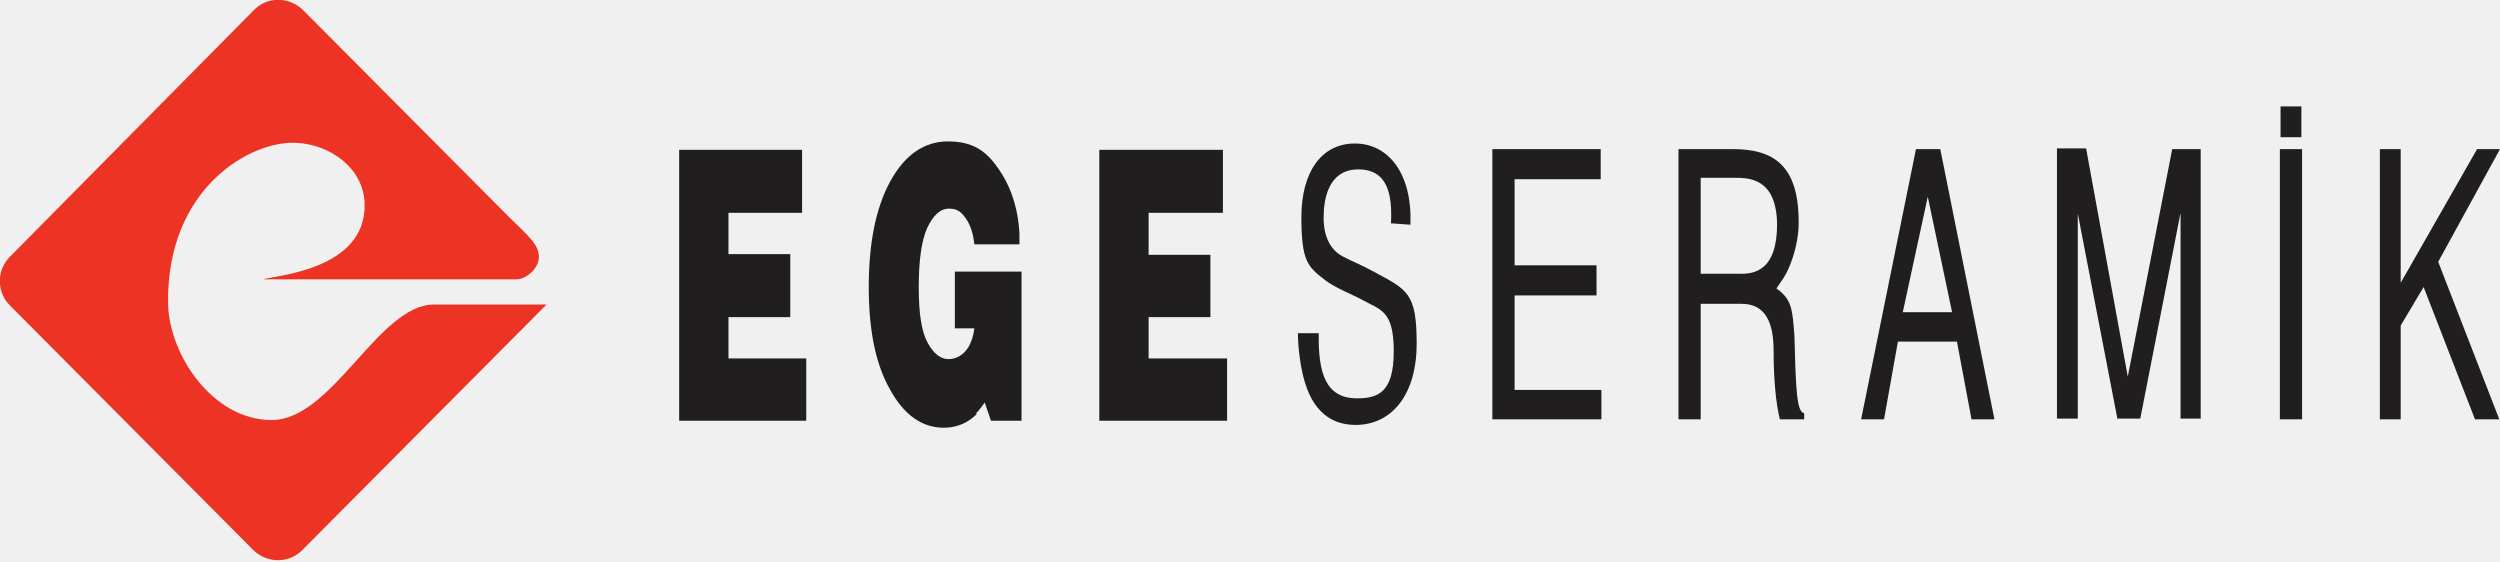
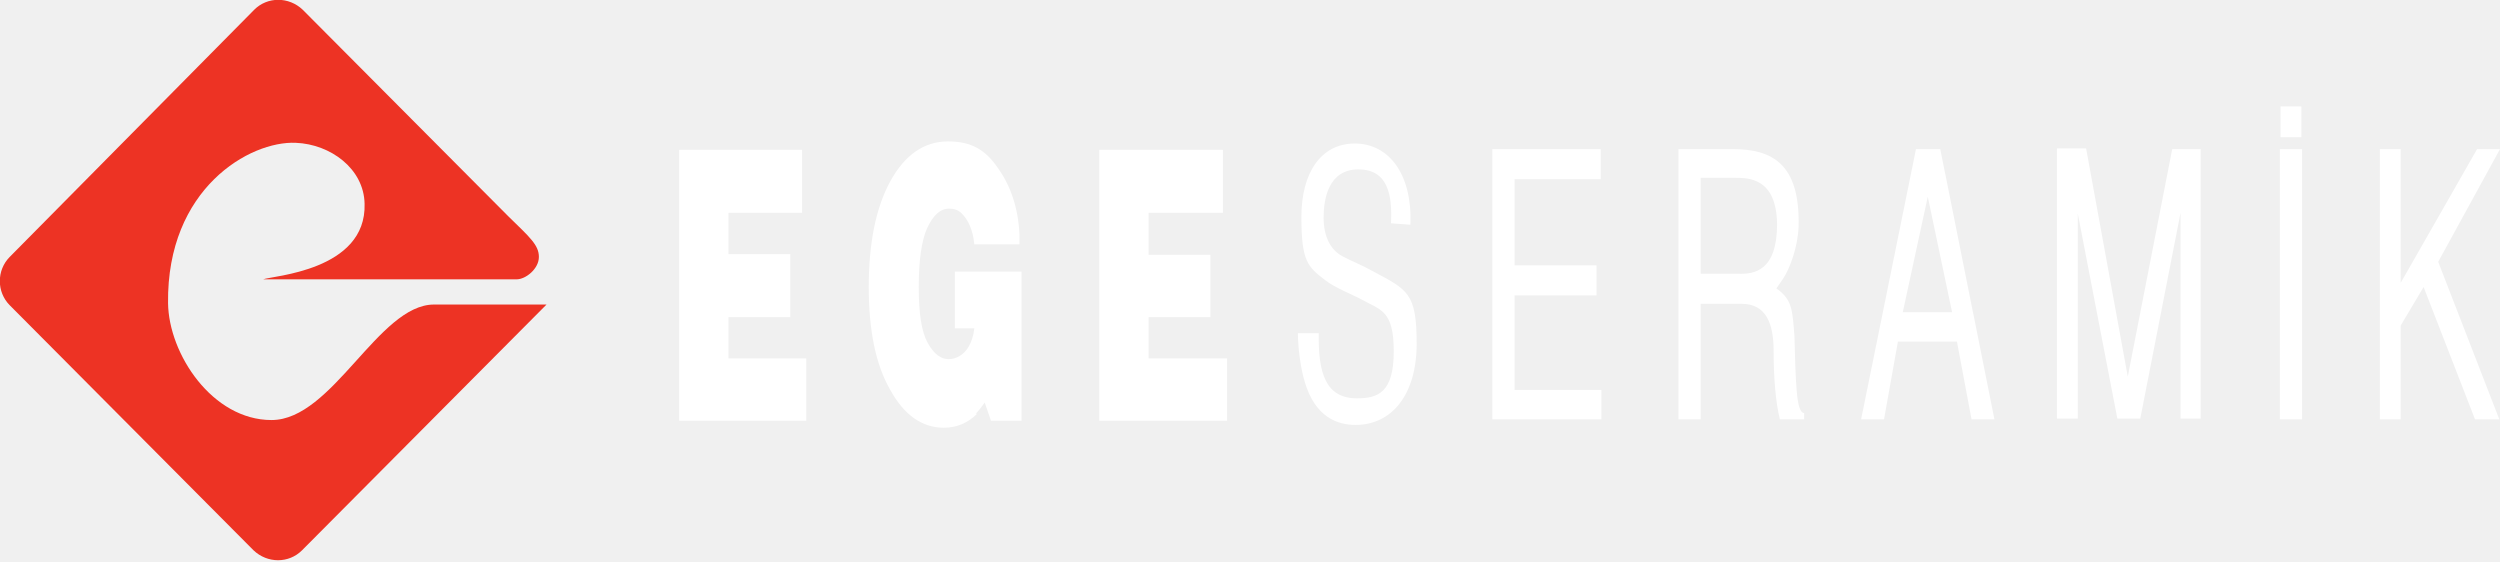
<svg xmlns="http://www.w3.org/2000/svg" width="236" height="53" viewBox="0 0 236 53" fill="none">
-   <g clip-path="url(#clip0_870_13933)">
+   <g clip-path="url(#clip0_870_16682)">
    <path d="M47.987 20.421C50.019 22.404 50.871 23.131 50.871 24.254C50.871 25.378 49.626 26.369 48.773 26.369H24.846C25.632 26.038 34.613 25.576 34.417 19.232C34.351 15.927 31.204 13.614 27.927 13.482C23.6 13.284 15.733 17.778 15.864 28.616C15.93 33.44 20.06 39.652 25.632 39.652C31.401 39.652 35.728 28.748 40.972 28.748H51.592L28.517 51.944C27.271 53.199 25.239 53.199 23.928 51.944L0.918 28.814C-0.328 27.558 -0.328 25.51 0.918 24.254L23.993 0.926C25.239 -0.33 27.271 -0.33 28.582 0.926" fill="#ED3324" />
-     <path d="M75.717 20.09H68.768V23.989H74.602V29.937H68.768V33.836H76.11V39.717H64.113V14.143H75.717" fill="#211E1F" />
-     <path d="M115.443 20.09H108.429V24.055H114.263V29.937H108.429V33.836H115.837V39.717H103.774V14.143H115.443" fill="#211E1F" />
-     <path d="M92.237 39.057C91.385 39.916 90.336 40.378 89.09 40.378C87.058 40.378 85.353 39.189 84.042 36.81C82.666 34.431 82.01 31.192 82.01 27.095C82.01 22.998 82.666 19.628 84.042 17.116C85.419 14.605 87.254 13.35 89.483 13.35C91.712 13.35 93.023 14.143 94.203 15.861C95.383 17.513 96.105 19.562 96.236 22.073V23.064H91.975C91.843 21.676 91.385 20.751 90.794 20.156C90.467 19.826 90.073 19.694 89.615 19.694C88.762 19.694 88.107 20.288 87.517 21.544C86.992 22.734 86.73 24.584 86.73 27.095C86.73 29.607 86.992 31.325 87.582 32.382C88.172 33.439 88.828 33.902 89.549 33.902C90.27 33.902 90.991 33.505 91.45 32.712C91.712 32.25 91.909 31.655 91.975 30.994H91.253H90.139V25.641H96.432V39.717H93.548L92.958 37.999C92.63 38.462 92.368 38.792 92.106 39.057" fill="#211E1F" />
-     <path d="M160.546 16.786H163.758C165.069 16.786 167.691 16.786 167.757 21.147C167.757 25.575 165.593 25.905 164.086 25.839H160.546M168.281 26.368C168.937 25.443 169.723 23.328 169.789 21.346C169.92 15.464 167.298 14.076 163.561 14.076H158.448V39.585H160.546V28.681H164.413C166.708 28.681 167.429 30.531 167.429 33.109C167.429 35.686 167.626 37.999 168.019 39.585H170.313V38.99C169.854 38.99 169.723 37.867 169.658 37.404C169.461 35.488 169.461 33.637 169.396 31.721C169.199 29.276 169.199 28.284 167.691 27.227L168.281 26.368Z" fill="#211E1F" />
-     <path d="M175.689 39.585H177.852L179.163 32.249H184.736L186.112 39.585H188.276L183.162 14.076H180.868M184.277 29.474H179.622L181.982 18.57L184.277 29.474Z" fill="#211E1F" />
-     <path d="M200.862 35.553L196.929 14.01H194.176V39.519H196.142V20.156L199.879 39.519H202.042L205.844 20.09V39.519H207.746V14.076H205.058" fill="#211E1F" />
-     <path d="M217.251 10.045H215.284V12.953H217.251V10.045ZM217.317 14.076H215.219V39.585H217.317V14.076Z" fill="#211E1F" />
-     <path d="M226.626 39.585V30.73L228.789 27.095L233.64 39.585H235.934L230.166 24.716L236 14.076H233.837L226.626 26.698V14.076H224.659V39.585" fill="#211E1F" />
-     <path d="M133.143 21.213C133.34 16.455 131.111 13.547 127.899 13.547C124.687 13.547 122.851 16.322 122.851 20.486C122.851 24.649 123.441 25.178 125.08 26.433C125.998 27.16 127.571 27.755 128.554 28.284C130.324 29.275 131.57 29.275 131.57 33.174C131.57 37.073 130.062 37.602 128.096 37.602C125.146 37.602 124.424 35.223 124.49 31.456H122.523C122.523 32.844 122.786 34.826 123.179 36.082C124.162 39.386 126.26 40.113 127.964 40.113C131.373 40.113 133.733 37.271 133.733 32.447C133.733 27.623 132.881 27.359 129.538 25.574C128.62 25.046 127.702 24.715 126.719 24.186C125.604 23.592 124.949 22.336 124.949 20.552C124.949 18.768 125.408 15.992 128.227 15.992C131.046 15.992 131.439 18.437 131.308 21.081" fill="#211E1F" />
-     <path d="M151.171 39.585V36.809H142.977V27.888H150.712V25.046H142.977V16.918H151.106V14.076H140.879V39.585" fill="#211E1F" />
+     <path d="M75.717 20.09H68.768V23.989H74.602V29.937H68.768V33.836H76.11V39.717H64.113V14.143H75.717" fill="white" />
+     <path d="M115.443 20.09H108.429V24.055H114.263V29.937H108.429V33.836H115.837V39.717H103.774V14.143H115.443" fill="white" />
+     <path d="M92.237 39.057C91.385 39.916 90.336 40.378 89.09 40.378C87.058 40.378 85.353 39.189 84.042 36.81C82.666 34.431 82.01 31.192 82.01 27.095C82.01 22.998 82.666 19.628 84.042 17.116C85.419 14.605 87.254 13.35 89.483 13.35C91.712 13.35 93.023 14.143 94.203 15.861C95.383 17.513 96.105 19.562 96.236 22.073V23.064H91.975C91.843 21.676 91.385 20.751 90.794 20.156C90.467 19.826 90.073 19.694 89.615 19.694C88.762 19.694 88.107 20.288 87.517 21.544C86.992 22.734 86.73 24.584 86.73 27.095C86.73 29.607 86.992 31.325 87.582 32.382C88.172 33.439 88.828 33.902 89.549 33.902C90.27 33.902 90.991 33.505 91.45 32.712C91.712 32.25 91.909 31.655 91.975 30.994H91.253H90.139V25.641H96.432V39.717H93.548L92.958 37.999C92.63 38.462 92.368 38.792 92.106 39.057" fill="white" />
+     <path d="M160.546 16.786H163.758C165.069 16.786 167.691 16.786 167.757 21.147C167.757 25.575 165.593 25.905 164.086 25.839H160.546M168.281 26.368C168.937 25.443 169.723 23.328 169.789 21.346C169.92 15.464 167.298 14.076 163.561 14.076H158.448V39.585H160.546V28.681H164.413C166.708 28.681 167.429 30.531 167.429 33.109C167.429 35.686 167.626 37.999 168.019 39.585H170.313V38.99C169.854 38.99 169.723 37.867 169.658 37.404C169.461 35.488 169.461 33.637 169.396 31.721C169.199 29.276 169.199 28.284 167.691 27.227L168.281 26.368Z" fill="white" />
+     <path d="M175.689 39.585H177.852L179.163 32.249H184.736L186.112 39.585H188.276L183.162 14.076H180.868M184.277 29.474H179.622L181.982 18.57L184.277 29.474Z" fill="white" />
+     <path d="M200.862 35.553L196.929 14.01H194.176V39.519H196.142V20.156L199.879 39.519H202.042L205.844 20.09V39.519H207.746V14.076H205.058" fill="white" />
+     <path d="M217.251 10.045H215.284V12.953H217.251V10.045ZM217.317 14.076H215.219V39.585H217.317V14.076Z" fill="white" />
+     <path d="M226.626 39.585V30.73L228.789 27.095L233.64 39.585H235.934L230.166 24.716L236 14.076H233.837L226.626 26.698V14.076H224.659V39.585" fill="white" />
+     <path d="M133.143 21.213C133.34 16.455 131.111 13.547 127.899 13.547C124.687 13.547 122.851 16.322 122.851 20.486C122.851 24.649 123.441 25.178 125.08 26.433C125.998 27.16 127.571 27.755 128.554 28.284C130.324 29.275 131.57 29.275 131.57 33.174C131.57 37.073 130.062 37.602 128.096 37.602C125.146 37.602 124.424 35.223 124.49 31.456H122.523C122.523 32.844 122.786 34.826 123.179 36.082C124.162 39.386 126.26 40.113 127.964 40.113C131.373 40.113 133.733 37.271 133.733 32.447C133.733 27.623 132.881 27.359 129.538 25.574C128.62 25.046 127.702 24.715 126.719 24.186C125.604 23.592 124.949 22.336 124.949 20.552C124.949 18.768 125.408 15.992 128.227 15.992C131.046 15.992 131.439 18.437 131.308 21.081" fill="white" />
+     <path d="M151.171 39.585V36.809H142.977V27.888H150.712V25.046H142.977V16.918H151.106V14.076H140.879V39.585" fill="white" />
  </g>
  <defs>
-     <clipPath id="clip0_870_13933">
+     <clipPath id="clip0_870_16682">
      <rect width="236" height="53" fill="white" />
    </clipPath>
  </defs>
</svg>
